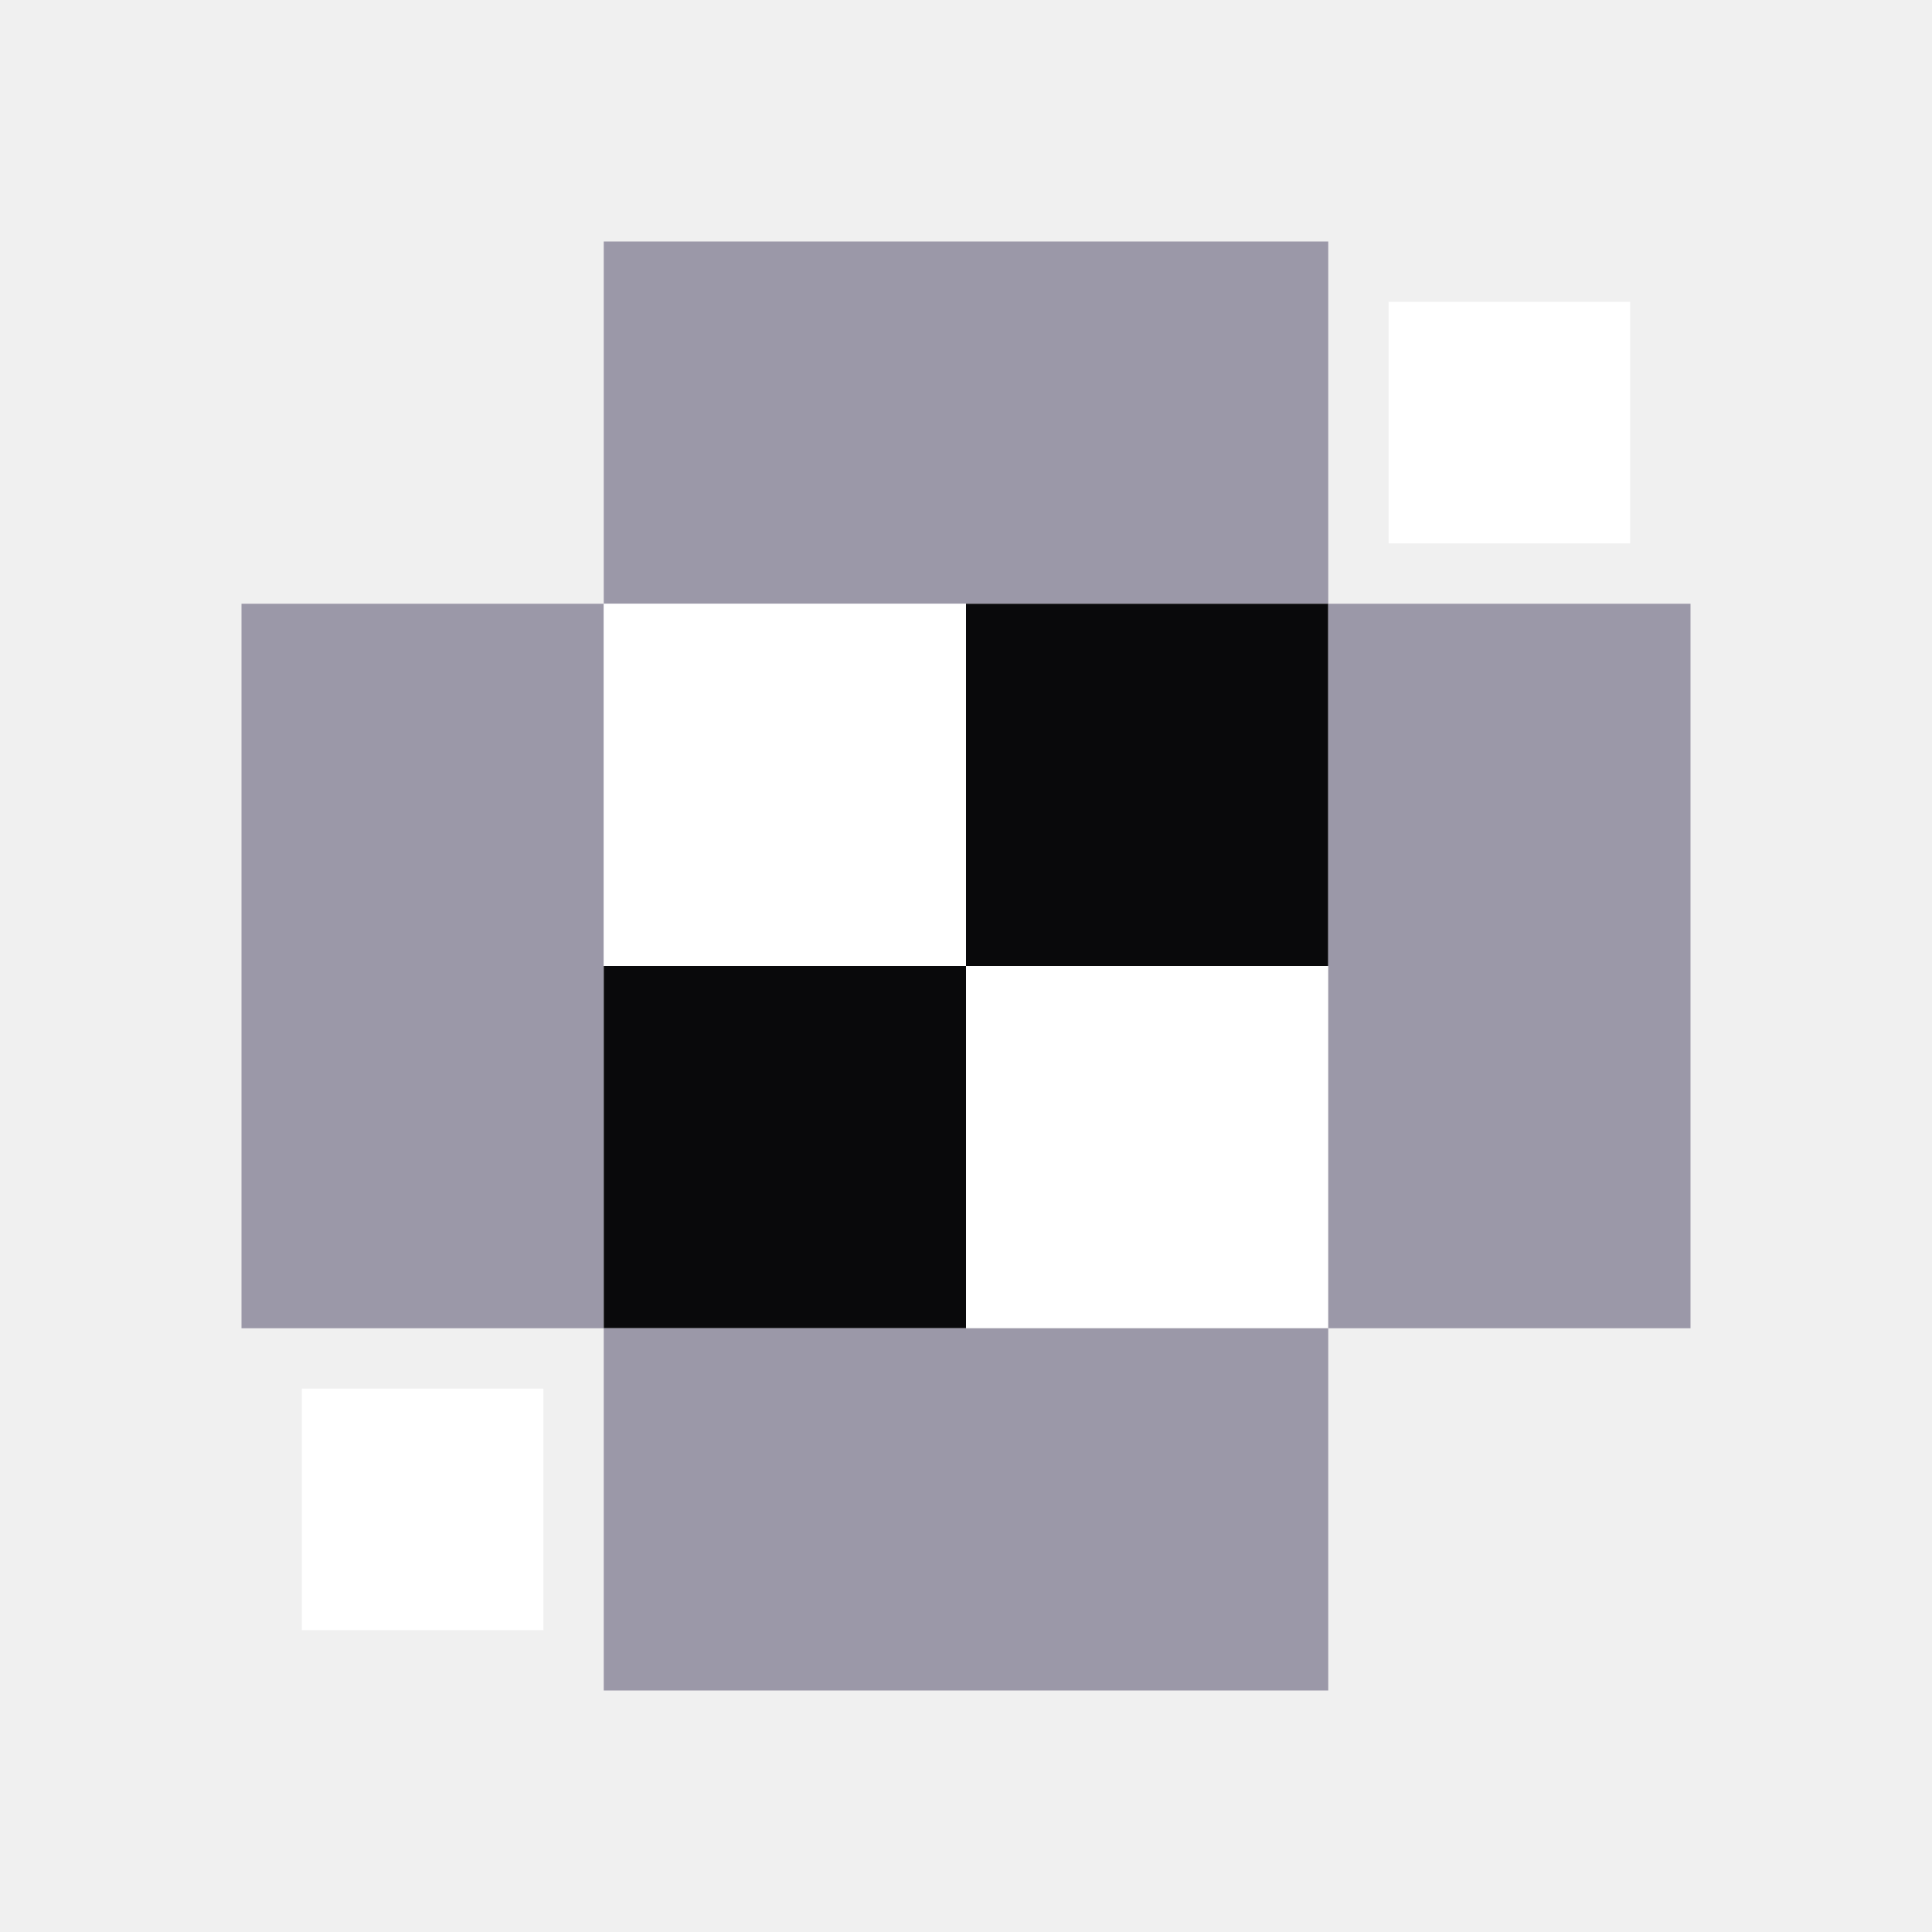
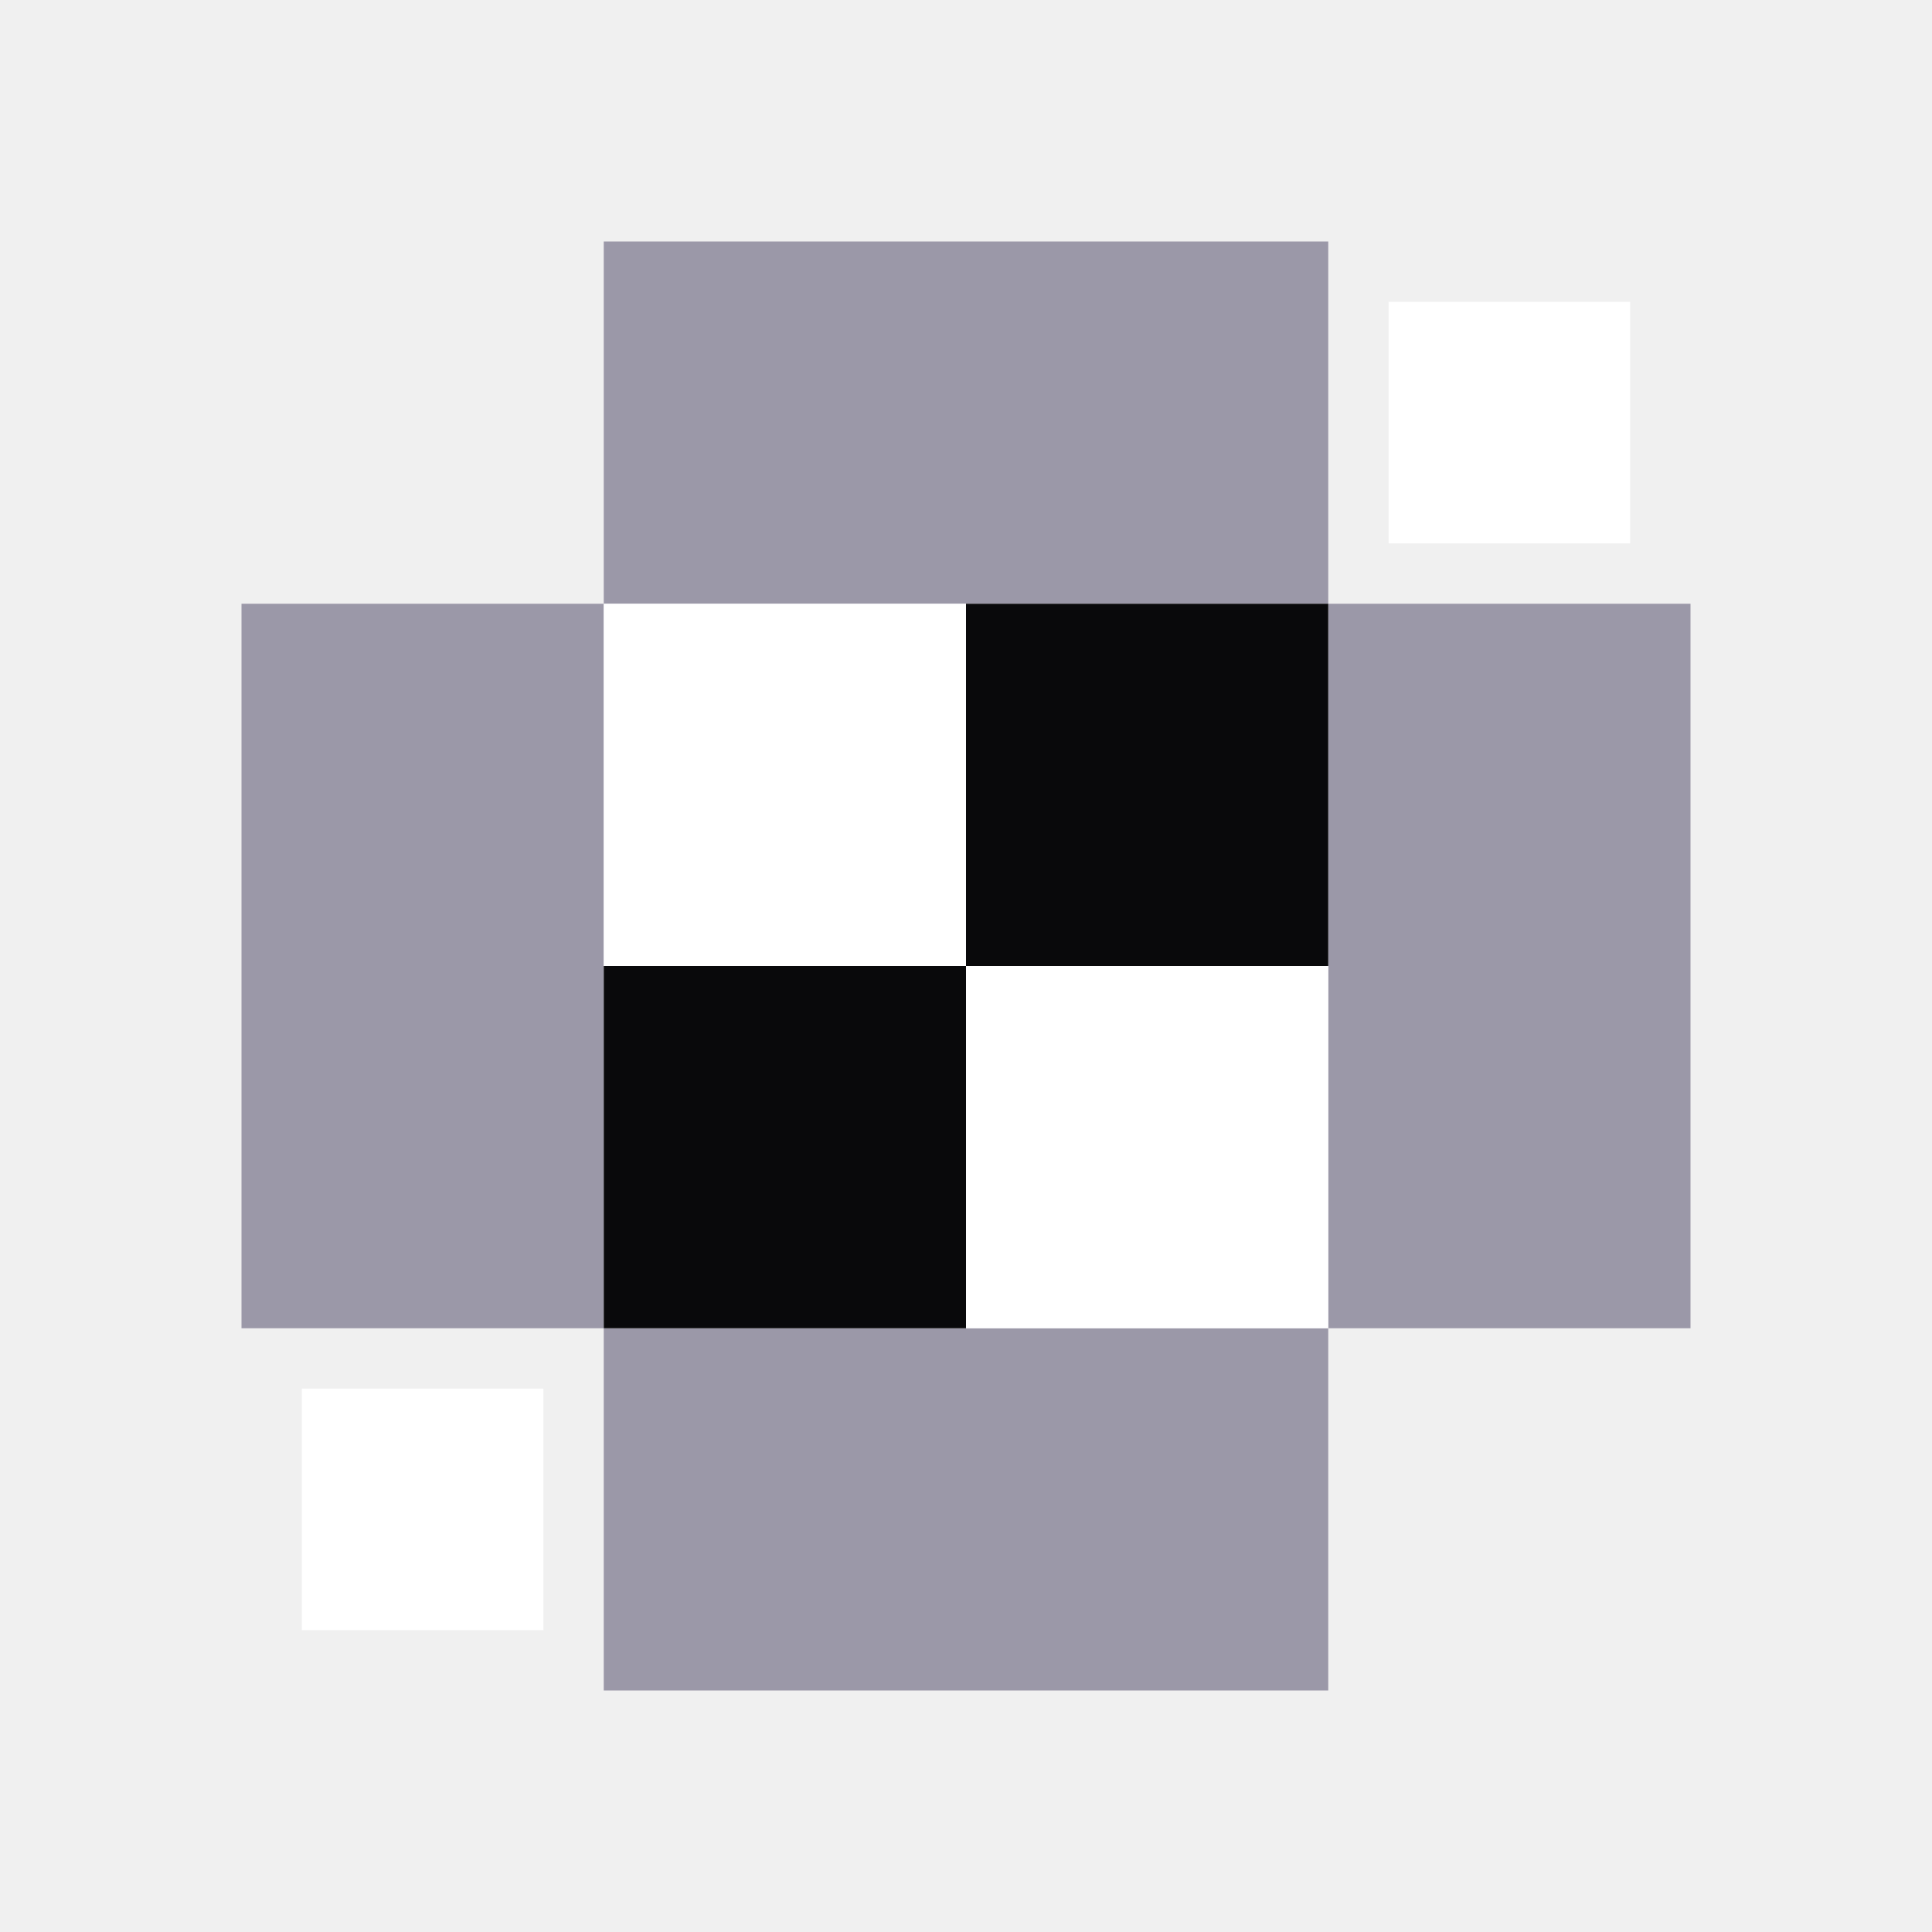
- <svg xmlns="http://www.w3.org/2000/svg" viewBox="0 0 32 32" fill="none" role="img" aria-label="Agent Machines">
-   <rect x="10" y="4" width="6" height="6" fill="#9B98A8" />
-   <rect x="16" y="4" width="6" height="6" fill="#9B98A8" />
-   <rect x="23" y="5" width="4" height="4" fill="#FFFFFF" />
-   <rect x="4" y="10" width="6" height="6" fill="#9B98A8" />
-   <rect x="10" y="10" width="6" height="6" fill="#FFFFFF" />
-   <rect x="16" y="10" width="6" height="6" fill="#09090b" />
-   <rect x="22" y="10" width="6" height="6" fill="#9B98A8" />
-   <rect x="4" y="16" width="6" height="6" fill="#9B98A8" />
-   <rect x="10" y="16" width="6" height="6" fill="#09090b" />
-   <rect x="16" y="16" width="6" height="6" fill="#FFFFFF" />
-   <rect x="22" y="16" width="6" height="6" fill="#9B98A8" />
-   <rect x="5" y="23" width="4" height="4" fill="#FFFFFF" />
-   <rect x="10" y="22" width="6" height="6" fill="#9B98A8" />
-   <rect x="16" y="22" width="6" height="6" fill="#9B98A8" />
+ <svg xmlns="http://www.w3.org/2000/svg" viewBox="0 0 32 32" fill="none" role="img" aria-label="Agent Machines" shape-rendering="geometricPrecision">
+   <path fill="#9B98A8" d="M10 4h12v6H10V4ZM4 10h6v12H4V10ZM22 10h6v12h-6V10ZM10 22h12v6H10V22Z" />
+   <path fill="#FFFFFF" d="M23 5h4v4h-4V5ZM10 10h6v6h-6v-6ZM16 16h6v6h-6v-6ZM5 23h4v4H5v-4Z" />
+   <path fill="#09090b" d="M16 10h6v6h-6v-6ZM10 16h6v6h-6v-6Z" />
</svg>
